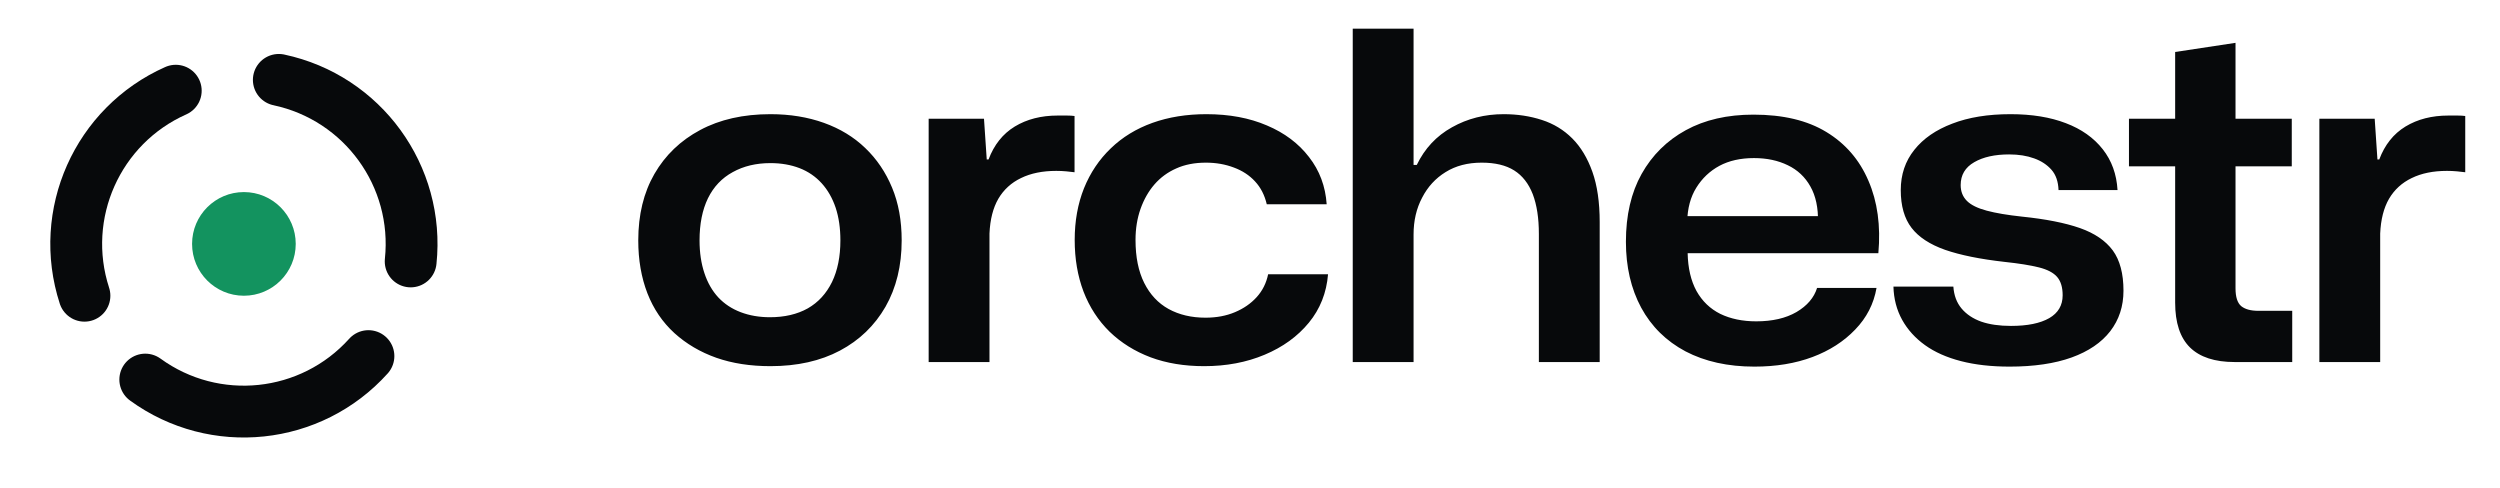
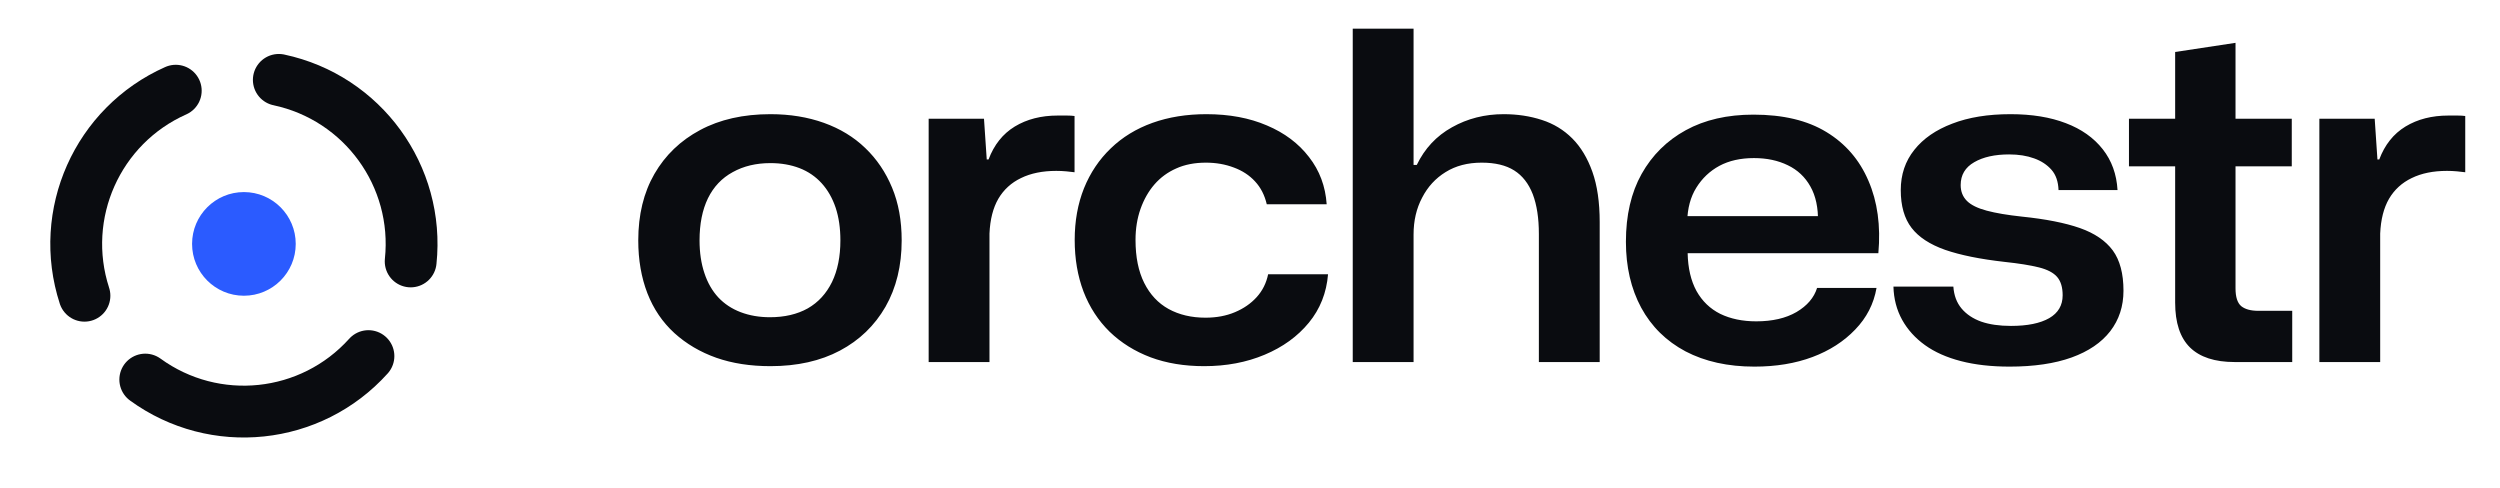
<svg xmlns="http://www.w3.org/2000/svg" viewBox="0 0 164 32" role="img" aria-label="Orchestr">
-   <g fill="none" stroke="#07090B" stroke-width="3.4" stroke-linecap="round">
+   <g fill="none" stroke="#0A0C10" stroke-width="3.4" stroke-linecap="round">
    <path d="M18.29 5.24A11 11 0 0 1 26.94 17.15" />
    <path d="M24.17 23.36A11 11 0 0 1 9.53 24.90" />
    <path d="M5.54 19.40A11 11 0 0 1 11.53 5.95" />
  </g>
-   <circle cx="16" cy="16" r="3.4" fill="#13935F" />
-   <path transform="translate(41.00 23.75)" fill="#07090B" d="M9.54 0.27Q7.56 0.27 5.99 -0.28Q4.41 -0.84 3.24 -1.9Q2.07 -2.97 1.47 -4.51Q0.87 -6.06 0.87 -7.98Q0.87 -10.5 1.93 -12.34Q3 -14.19 4.93 -15.22Q6.87 -16.26 9.54 -16.26Q11.46 -16.26 13.05 -15.69Q14.64 -15.12 15.76 -14.04Q16.89 -12.96 17.52 -11.44Q18.15 -9.93 18.15 -7.98Q18.15 -5.49 17.09 -3.63Q16.02 -1.77 14.1 -0.75Q12.18 0.27 9.54 0.27ZM9.51 -2.94Q10.95 -2.94 11.99 -3.52Q13.02 -4.11 13.58 -5.25Q14.13 -6.39 14.13 -7.98Q14.13 -9.18 13.82 -10.12Q13.5 -11.07 12.9 -11.73Q12.3 -12.39 11.45 -12.72Q10.59 -13.05 9.54 -13.05Q8.13 -13.05 7.07 -12.46Q6 -11.88 5.44 -10.74Q4.89 -9.6 4.89 -7.98Q4.89 -6.78 5.21 -5.83Q5.52 -4.89 6.12 -4.24Q6.72 -3.6 7.59 -3.27Q8.46 -2.94 9.51 -2.94Z M19.92 0L19.92 -15.96L23.55 -15.96L23.73 -13.29L23.85 -13.29Q24.39 -14.73 25.57 -15.45Q26.76 -16.17 28.38 -16.17Q28.71 -16.17 28.99 -16.17Q29.28 -16.17 29.49 -16.14L29.49 -12.45Q29.28 -12.48 28.95 -12.51Q28.62 -12.54 28.29 -12.54Q26.94 -12.54 25.98 -12.07Q25.02 -11.61 24.49 -10.71Q23.97 -9.81 23.91 -8.43L23.91 0Z M37.99 0.27Q36.04 0.27 34.48 -0.31Q32.92 -0.9 31.79 -1.99Q30.67 -3.09 30.08 -4.62Q29.5 -6.15 29.5 -8.01Q29.5 -9.87 30.11 -11.4Q30.73 -12.93 31.87 -14.02Q33.01 -15.12 34.6 -15.69Q36.19 -16.26 38.14 -16.26Q40.39 -16.26 42.11 -15.52Q43.84 -14.79 44.87 -13.45Q45.91 -12.12 46.03 -10.35L42.1 -10.35Q41.89 -11.25 41.33 -11.85Q40.78 -12.45 39.94 -12.76Q39.1 -13.08 38.11 -13.08Q37 -13.08 36.16 -12.7Q35.32 -12.33 34.73 -11.65Q34.15 -10.98 33.82 -10.05Q33.49 -9.12 33.49 -8.01Q33.49 -6.33 34.06 -5.19Q34.63 -4.05 35.66 -3.48Q36.7 -2.91 38.08 -2.91Q39.16 -2.91 40.01 -3.27Q40.87 -3.63 41.44 -4.26Q42.01 -4.89 42.19 -5.76L46.12 -5.76Q45.97 -3.93 44.86 -2.58Q43.75 -1.23 41.96 -0.48Q40.18 0.27 37.99 0.27Z M47.74 0L47.74 -21.87L51.73 -21.87L51.73 -12.93L51.94 -12.93Q52.72 -14.55 54.25 -15.4Q55.78 -16.26 57.64 -16.26Q58.99 -16.26 60.15 -15.88Q61.3 -15.51 62.14 -14.67Q62.98 -13.83 63.46 -12.48Q63.94 -11.13 63.94 -9.18L63.94 0L59.95 0L59.95 -8.4Q59.95 -9.96 59.55 -11.01Q59.14 -12.06 58.33 -12.57Q57.52 -13.08 56.2 -13.08Q54.82 -13.08 53.83 -12.46Q52.84 -11.85 52.29 -10.78Q51.73 -9.72 51.73 -8.37L51.73 0Z M74.09 0.3Q71.48 0.3 69.57 -0.7Q67.67 -1.71 66.66 -3.57Q65.66 -5.43 65.66 -7.89Q65.66 -10.5 66.69 -12.34Q67.73 -14.19 69.59 -15.21Q71.45 -16.23 74.03 -16.23Q76.94 -16.23 78.81 -15.09Q80.69 -13.95 81.57 -11.89Q82.46 -9.84 82.22 -7.14L69.71 -7.14Q69.74 -5.67 70.29 -4.66Q70.85 -3.66 71.85 -3.16Q72.86 -2.67 74.21 -2.67Q75.8 -2.67 76.85 -3.28Q77.9 -3.9 78.2 -4.86L82.1 -4.86Q81.83 -3.3 80.7 -2.13Q79.58 -0.96 77.9 -0.33Q76.22 0.3 74.09 0.3ZM69.68 -9.21L69.38 -9.57L78.56 -9.57L78.26 -9.18Q78.29 -10.59 77.76 -11.52Q77.24 -12.45 76.28 -12.91Q75.32 -13.38 74.06 -13.38Q72.74 -13.38 71.79 -12.87Q70.85 -12.36 70.28 -11.44Q69.71 -10.53 69.68 -9.21Z M90.83 0.3Q89.03 0.3 87.64 -0.06Q86.24 -0.42 85.28 -1.11Q84.32 -1.8 83.78 -2.77Q83.24 -3.75 83.21 -4.95L87.14 -4.95Q87.2 -4.08 87.68 -3.51Q88.16 -2.94 88.97 -2.65Q89.78 -2.37 90.92 -2.37Q92.54 -2.37 93.43 -2.88Q94.31 -3.39 94.31 -4.38Q94.31 -5.16 93.95 -5.58Q93.59 -6 92.75 -6.21Q91.91 -6.42 90.5 -6.57Q88.1 -6.84 86.6 -7.36Q85.1 -7.89 84.4 -8.8Q83.69 -9.72 83.69 -11.28Q83.69 -12.81 84.58 -13.92Q85.46 -15.03 87.07 -15.64Q88.67 -16.26 90.89 -16.26Q92.99 -16.26 94.52 -15.67Q96.05 -15.09 96.94 -13.96Q97.82 -12.84 97.91 -11.28L94.04 -11.28Q94.01 -12.12 93.58 -12.61Q93.14 -13.11 92.44 -13.36Q91.73 -13.62 90.8 -13.62Q89.39 -13.62 88.51 -13.11Q87.62 -12.6 87.62 -11.61Q87.62 -10.98 88.03 -10.57Q88.43 -10.17 89.33 -9.93Q90.23 -9.69 91.64 -9.54Q93.98 -9.3 95.44 -8.79Q96.89 -8.28 97.6 -7.32Q98.3 -6.36 98.3 -4.68Q98.3 -3.15 97.43 -2.02Q96.56 -0.9 94.9 -0.3Q93.23 0.3 90.83 0.3Z M105.59 0Q103.64 0 102.66 -0.96Q101.69 -1.92 101.69 -3.9L101.69 -12.84L98.66 -12.84L98.66 -15.96L101.69 -15.96L101.69 -20.34L105.65 -20.94L105.65 -15.96L109.34 -15.96L109.34 -12.84L105.65 -12.84L105.65 -4.83Q105.65 -3.99 106.02 -3.67Q106.4 -3.36 107.15 -3.36L109.37 -3.36L109.37 0Z M111.15 0L111.15 -15.96L114.78 -15.96L114.96 -13.29L115.08 -13.29Q115.62 -14.73 116.8 -15.45Q117.99 -16.17 119.61 -16.17Q119.94 -16.17 120.22 -16.17Q120.51 -16.17 120.72 -16.14L120.72 -12.45Q120.51 -12.48 120.18 -12.51Q119.85 -12.54 119.52 -12.54Q118.17 -12.54 117.21 -12.07Q116.25 -11.61 115.72 -10.71Q115.2 -9.81 115.14 -8.43L115.14 0Z" />
+   <circle cx="16" cy="16" r="3.4" fill="#2B5BFF" />
+   <path transform="translate(41.00 23.75)" fill="#0A0C10" d="M9.54 0.27Q7.56 0.27 5.99 -0.28Q4.41 -0.84 3.24 -1.9Q2.07 -2.97 1.47 -4.51Q0.87 -6.06 0.87 -7.98Q0.87 -10.5 1.93 -12.34Q3 -14.19 4.93 -15.22Q6.87 -16.26 9.54 -16.26Q11.46 -16.26 13.05 -15.69Q14.64 -15.12 15.76 -14.04Q16.89 -12.96 17.52 -11.44Q18.15 -9.93 18.15 -7.98Q18.15 -5.49 17.09 -3.63Q16.02 -1.77 14.1 -0.75Q12.18 0.27 9.54 0.27ZM9.51 -2.94Q10.95 -2.94 11.99 -3.52Q13.02 -4.11 13.58 -5.25Q14.13 -6.39 14.13 -7.98Q14.13 -9.18 13.82 -10.12Q13.5 -11.07 12.9 -11.73Q12.3 -12.39 11.45 -12.72Q10.59 -13.05 9.54 -13.05Q8.13 -13.05 7.07 -12.46Q6 -11.88 5.44 -10.74Q4.89 -9.6 4.89 -7.98Q4.89 -6.78 5.21 -5.83Q5.52 -4.89 6.12 -4.24Q6.72 -3.6 7.59 -3.27Q8.46 -2.94 9.51 -2.94Z M19.92 0L19.92 -15.96L23.55 -15.96L23.73 -13.29L23.85 -13.29Q24.39 -14.73 25.57 -15.45Q26.76 -16.17 28.38 -16.17Q28.71 -16.17 28.99 -16.17Q29.28 -16.17 29.49 -16.14L29.49 -12.45Q29.28 -12.48 28.95 -12.51Q28.62 -12.54 28.29 -12.54Q26.94 -12.54 25.98 -12.07Q25.02 -11.61 24.49 -10.71Q23.97 -9.81 23.91 -8.43L23.91 0Z M37.99 0.27Q36.04 0.27 34.48 -0.31Q32.92 -0.9 31.79 -1.99Q30.67 -3.09 30.08 -4.62Q29.5 -6.15 29.5 -8.01Q29.5 -9.87 30.11 -11.4Q30.73 -12.93 31.87 -14.02Q33.01 -15.12 34.6 -15.69Q36.19 -16.26 38.14 -16.26Q40.39 -16.26 42.11 -15.52Q43.84 -14.79 44.87 -13.45Q45.91 -12.12 46.03 -10.35L42.1 -10.35Q41.89 -11.25 41.33 -11.85Q40.78 -12.45 39.94 -12.76Q39.1 -13.08 38.11 -13.08Q37 -13.08 36.16 -12.7Q35.32 -12.33 34.73 -11.65Q34.15 -10.98 33.82 -10.05Q33.49 -9.12 33.49 -8.01Q33.49 -6.33 34.06 -5.19Q34.63 -4.05 35.66 -3.48Q36.7 -2.91 38.08 -2.91Q39.16 -2.91 40.01 -3.27Q40.87 -3.63 41.44 -4.26Q42.01 -4.89 42.19 -5.76L46.12 -5.76Q45.97 -3.93 44.86 -2.58Q43.75 -1.23 41.96 -0.48Q40.18 0.27 37.99 0.27Z M47.74 0L47.74 -21.87L51.73 -21.87L51.73 -12.93L51.94 -12.93Q52.72 -14.55 54.25 -15.4Q55.78 -16.26 57.64 -16.26Q58.99 -16.26 60.15 -15.88Q61.3 -15.51 62.14 -14.67Q62.98 -13.83 63.46 -12.48Q63.94 -11.13 63.94 -9.18L63.94 0L59.95 0L59.95 -8.4Q59.95 -9.96 59.55 -11.01Q59.14 -12.06 58.33 -12.57Q57.52 -13.08 56.2 -13.08Q54.82 -13.08 53.83 -12.46Q52.84 -11.85 52.29 -10.78Q51.73 -9.72 51.73 -8.37L51.73 0Z M74.09 0.3Q71.48 0.3 69.57 -0.7Q67.67 -1.71 66.66 -3.57Q65.66 -5.43 65.66 -7.89Q65.66 -10.5 66.69 -12.34Q67.73 -14.19 69.59 -15.21Q71.45 -16.23 74.03 -16.23Q76.94 -16.23 78.81 -15.09Q80.69 -13.95 81.57 -11.89Q82.46 -9.84 82.22 -7.14L69.71 -7.14Q69.74 -5.67 70.29 -4.66Q70.85 -3.66 71.85 -3.16Q72.86 -2.67 74.21 -2.67Q75.8 -2.67 76.85 -3.28Q77.9 -3.9 78.2 -4.86L82.1 -4.86Q81.83 -3.3 80.7 -2.13Q79.58 -0.96 77.9 -0.33Q76.22 0.3 74.09 0.3ZM69.68 -9.21L69.38 -9.57L78.56 -9.57L78.26 -9.18Q78.29 -10.59 77.76 -11.52Q77.24 -12.45 76.28 -12.91Q75.32 -13.38 74.06 -13.38Q72.74 -13.38 71.79 -12.87Q70.85 -12.36 70.28 -11.44Q69.71 -10.53 69.68 -9.21Z M90.83 0.3Q89.03 0.3 87.64 -0.06Q86.24 -0.42 85.28 -1.11Q84.32 -1.8 83.78 -2.77Q83.24 -3.75 83.21 -4.95L87.14 -4.95Q87.2 -4.08 87.68 -3.51Q88.16 -2.94 88.97 -2.65Q89.78 -2.37 90.92 -2.37Q92.54 -2.37 93.43 -2.88Q94.31 -3.39 94.31 -4.38Q94.31 -5.16 93.95 -5.58Q93.59 -6 92.75 -6.21Q91.91 -6.42 90.5 -6.57Q88.1 -6.84 86.6 -7.36Q85.1 -7.89 84.4 -8.8Q83.69 -9.72 83.69 -11.28Q83.69 -12.81 84.58 -13.92Q85.46 -15.03 87.07 -15.64Q88.67 -16.26 90.89 -16.26Q92.99 -16.26 94.52 -15.67Q96.05 -15.09 96.94 -13.96Q97.82 -12.84 97.91 -11.28L94.04 -11.28Q94.01 -12.12 93.58 -12.61Q93.14 -13.11 92.44 -13.36Q91.73 -13.62 90.8 -13.62Q89.39 -13.62 88.51 -13.11Q87.62 -12.6 87.62 -11.61Q87.62 -10.98 88.03 -10.57Q88.43 -10.17 89.33 -9.93Q90.23 -9.69 91.64 -9.54Q93.98 -9.3 95.44 -8.79Q96.89 -8.28 97.6 -7.32Q98.3 -6.36 98.3 -4.68Q98.3 -3.15 97.43 -2.02Q96.56 -0.9 94.9 -0.3Q93.23 0.3 90.83 0.3Z M105.59 0Q103.64 0 102.66 -0.96Q101.69 -1.92 101.69 -3.9L101.69 -12.84L98.66 -12.84L98.66 -15.96L101.69 -15.96L101.69 -20.34L105.65 -20.94L105.65 -15.96L109.34 -15.96L109.34 -12.84L105.65 -12.84L105.65 -4.83Q105.65 -3.99 106.02 -3.67Q106.4 -3.36 107.15 -3.36L109.37 -3.36L109.37 0Z M111.15 0L111.15 -15.96L114.78 -15.96L114.96 -13.29L115.08 -13.29Q115.62 -14.73 116.8 -15.45Q117.99 -16.17 119.61 -16.17Q119.94 -16.17 120.22 -16.17Q120.51 -16.17 120.72 -16.14L120.72 -12.45Q120.51 -12.48 120.18 -12.51Q119.85 -12.54 119.52 -12.54Q118.17 -12.54 117.21 -12.07Q116.25 -11.61 115.72 -10.71Q115.2 -9.81 115.14 -8.43L115.14 0Z" />
</svg>
